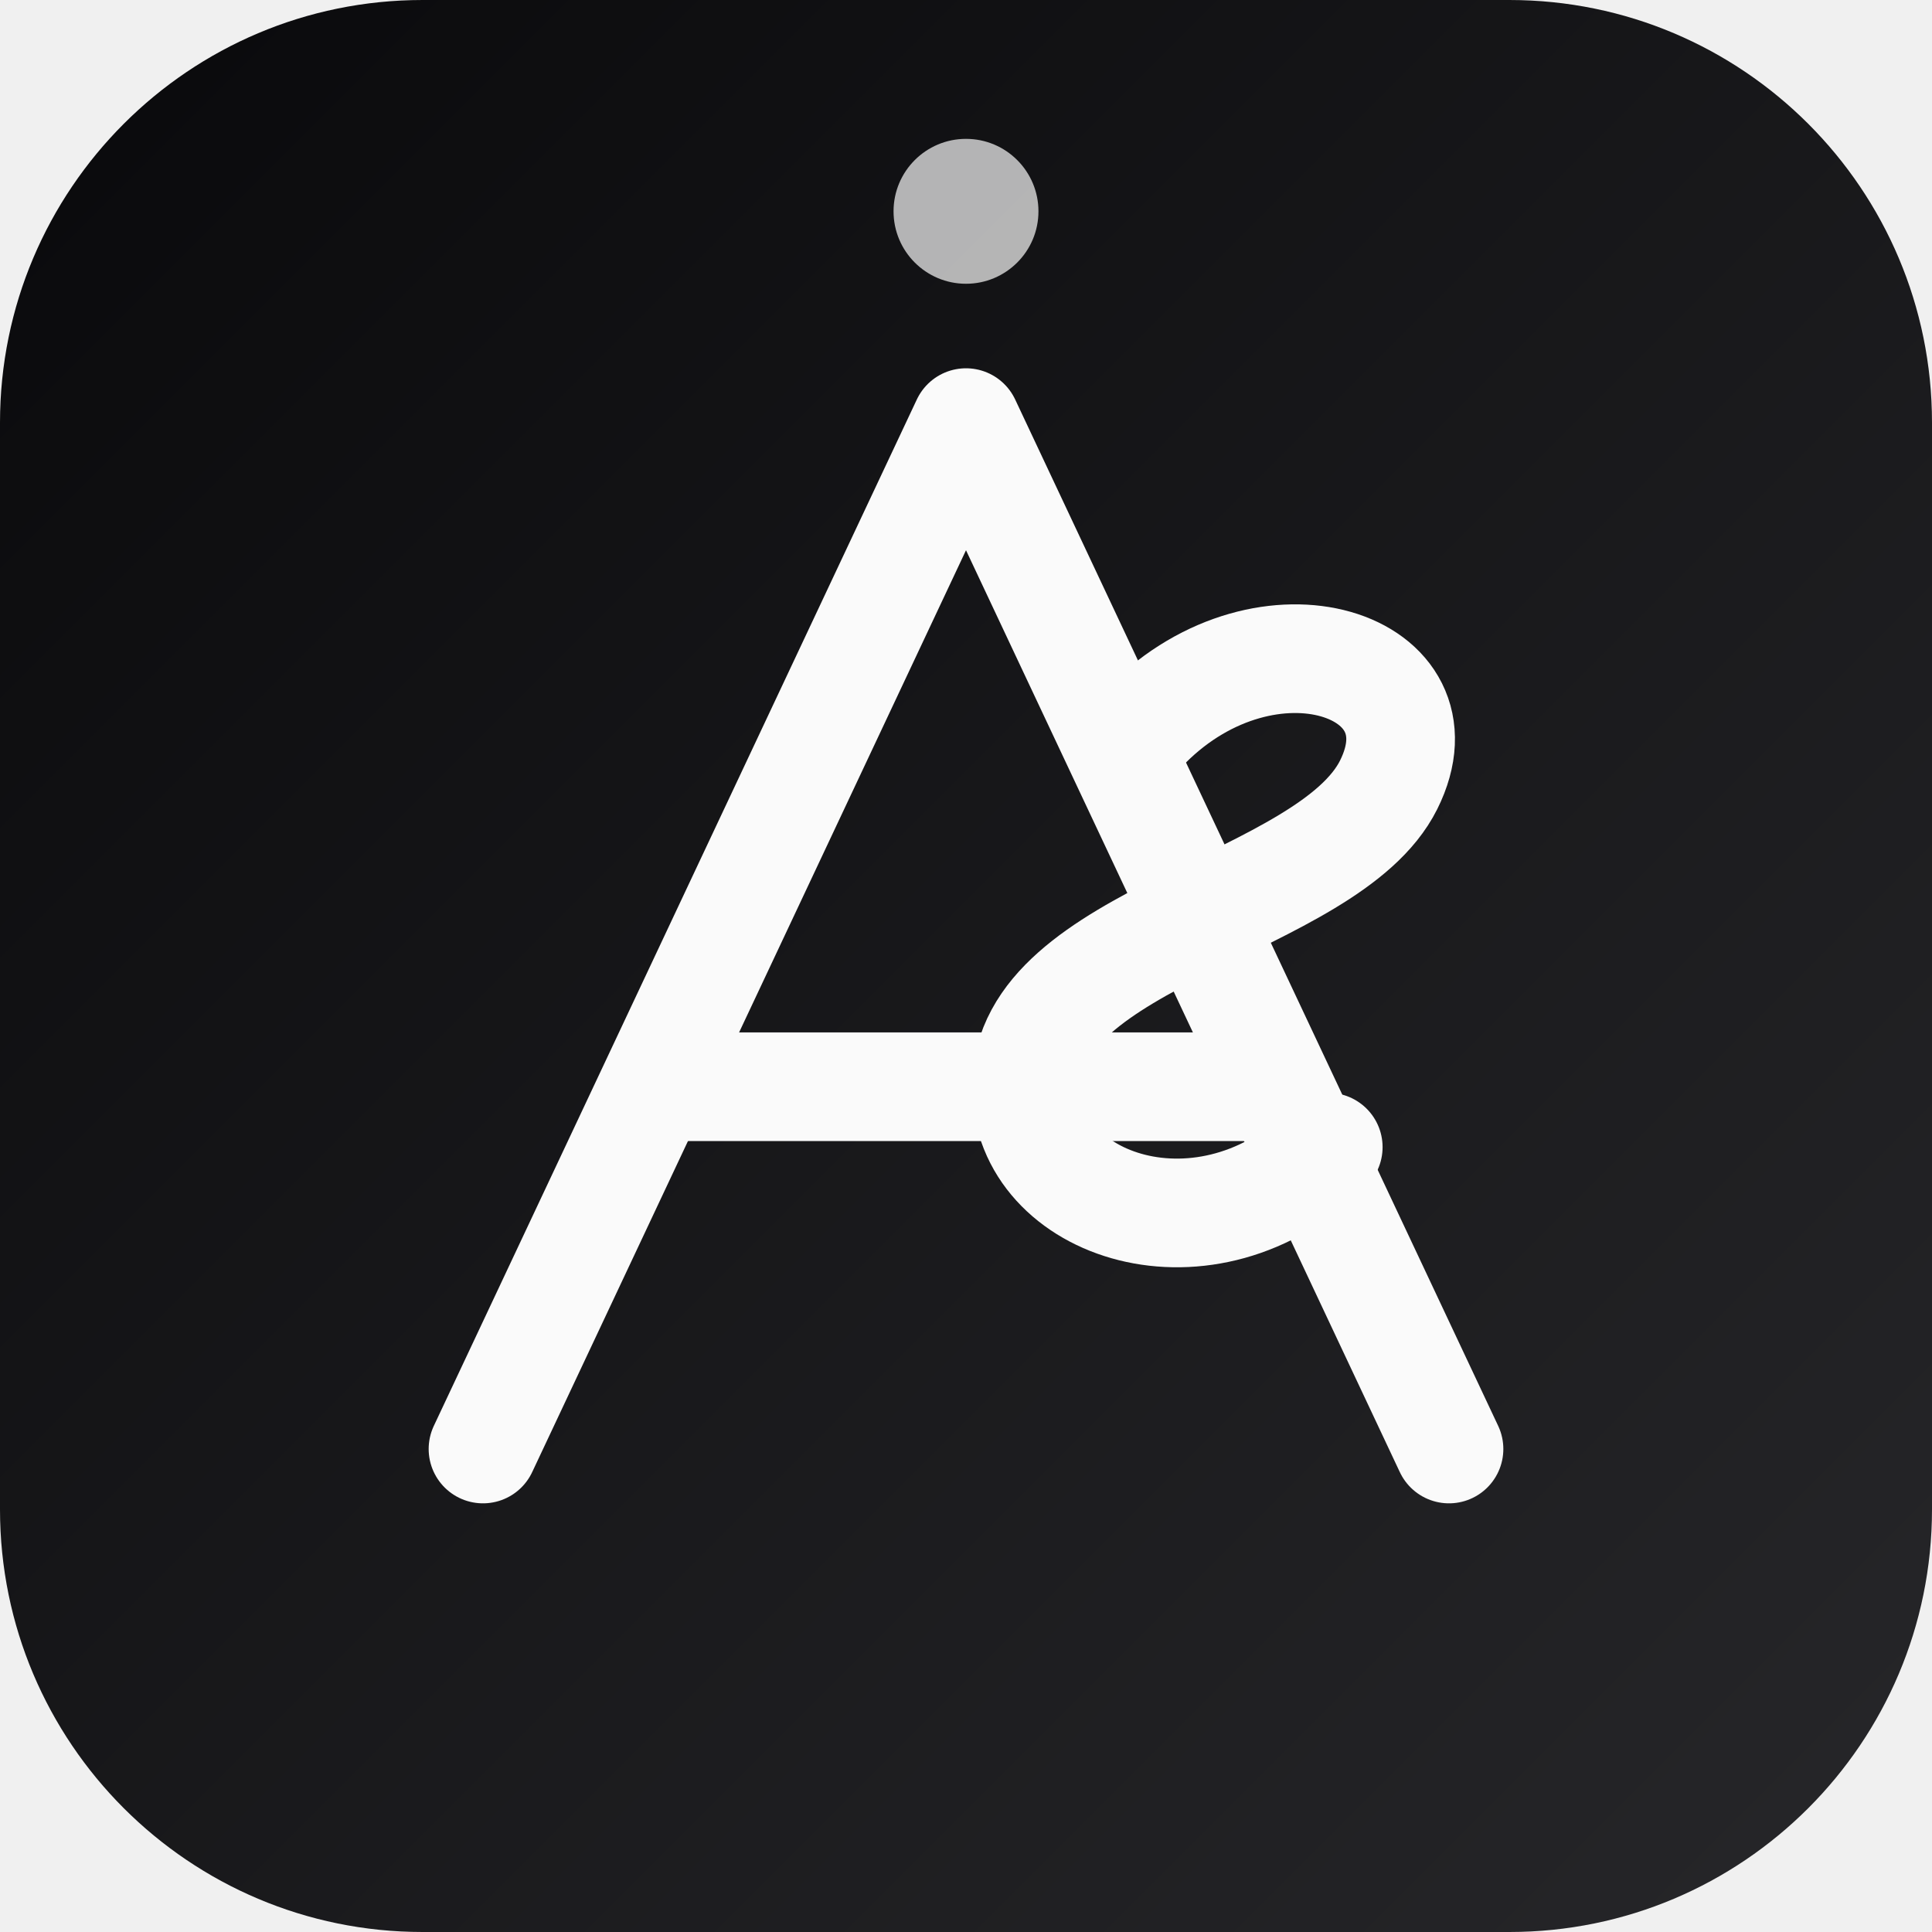
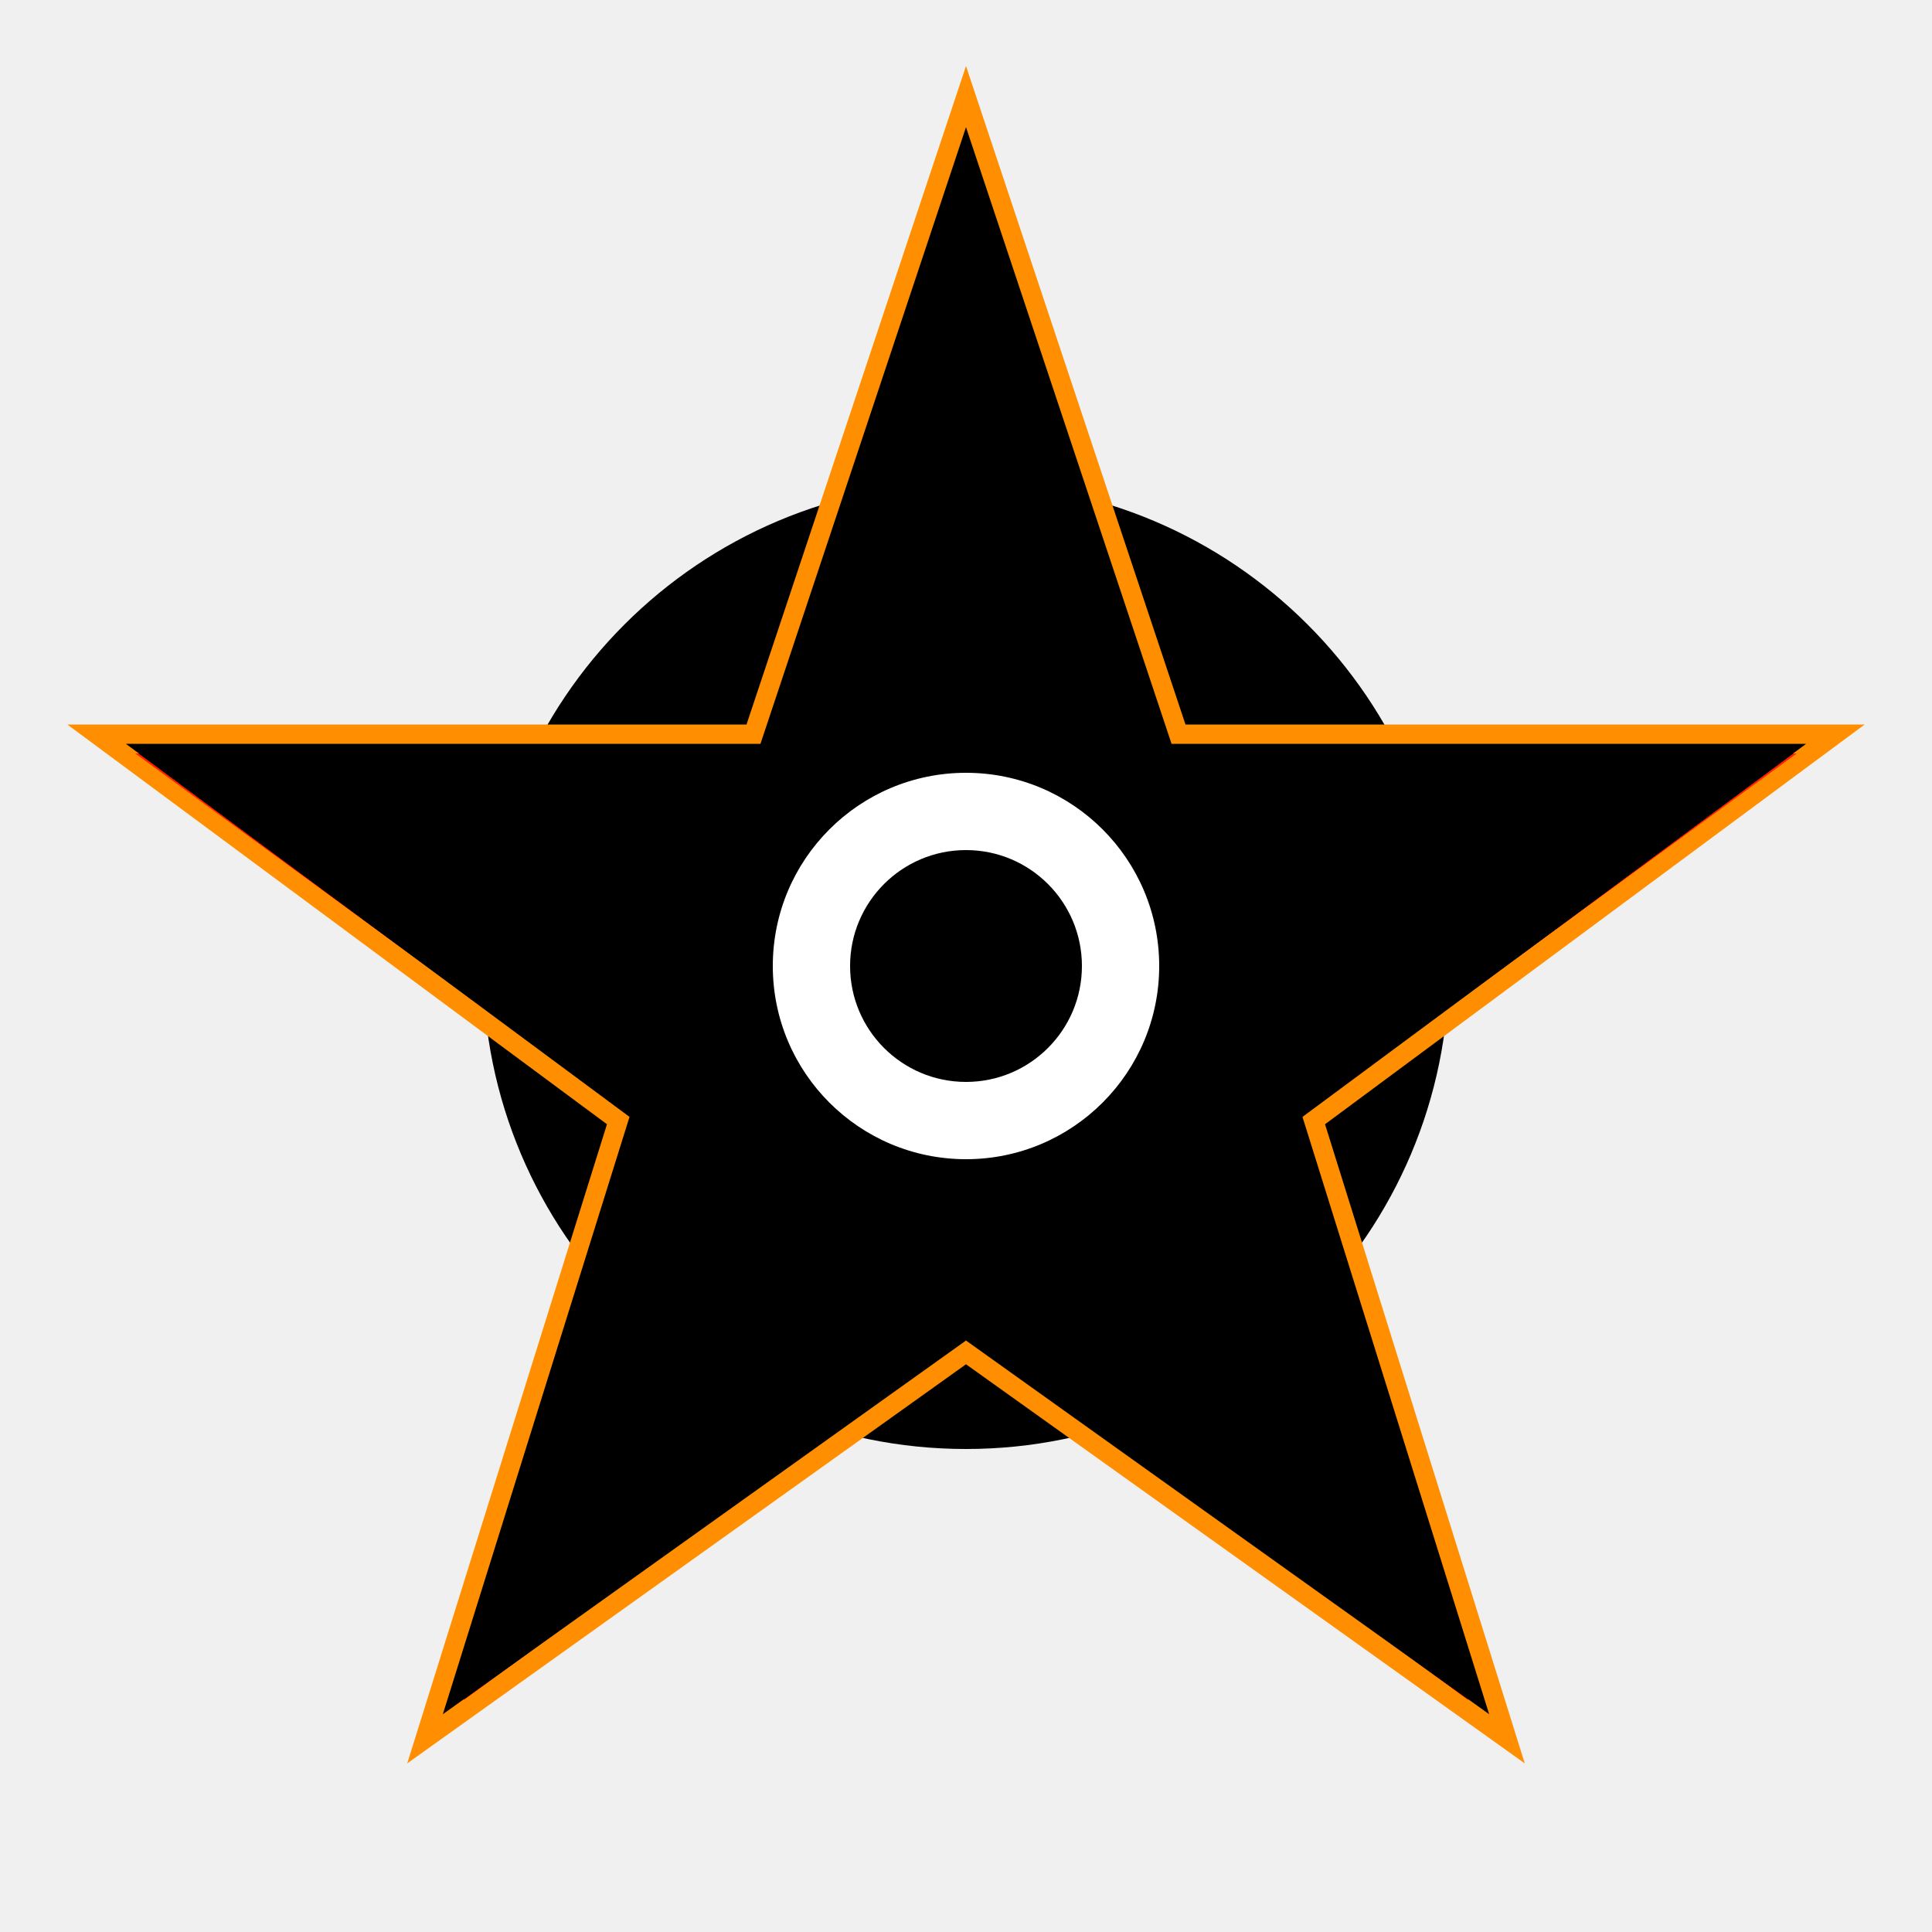
- <svg xmlns="http://www.w3.org/2000/svg" viewBox="0 0 32 32">
+ <svg xmlns="http://www.w3.org/2000/svg" width="256" height="256" viewBox="0 0 100 100" fill="none">
  <defs>
-     <linearGradient id="bg" x1="0" y1="0" x2="1" y2="1">
-       <stop offset="0%" stop-color="#09090B" />
-       <stop offset="100%" stop-color="#27272A" />
+     <linearGradient id="goldGradient" x1="0%" y1="0%" x2="100%" y2="100%">
+       <stop offset="0%" stopColor="#FFF176" />
+       <stop offset="30%" stopColor="#FFD54F" />
+       <stop offset="70%" stopColor="#FFCA28" />
+       <stop offset="100%" stopColor="#FFB300" />
    </linearGradient>
+     <linearGradient id="highlight" x1="0%" y1="0%" x2="0%" y2="100%">
+       <stop offset="0%" stopColor="#FFFFFF" stopOpacity="0.8" />
+       <stop offset="100%" stopColor="#FFFFFF" stopOpacity="0" />
+     </linearGradient>
+     <radialGradient id="starShadow" cx="50%" cy="50%" r="50%">
+       <stop offset="60%" stopColor="#E65100" stopOpacity="0.8" />
+       <stop offset="100%" stopColor="#FF8F00" stopOpacity="0" />
+     </radialGradient>
  </defs>
-   <rect width="32" height="32" rx="7" fill="url(#bg)" />
-   <g fill="none" stroke="#FAFAFA" stroke-width="1.8" stroke-linecap="round" stroke-linejoin="round">
-     <path d="M8 24L16 7L24 24" />
-     <line x1="11" y1="18" x2="21" y2="18" />
-     <path d="M19 12C21 10 24 11 23 13C22 15 17 15.5 17 18C17 20 20 21 22 19" />
-   </g>
-   <circle cx="16" cy="3.5" r="1.2" fill="#FAFAFA" opacity="0.7">
-     <animate attributeName="opacity" values="0.5;1;0.5" dur="3s" repeatCount="indefinite" />
-   </circle>
+   <circle cx="50" cy="50" r="25" fill="url(#starShadow)" />
+   <path d="M50 5 L61 38 L95 38 L68 58 L78 90 L50 70 L22 90 L32 58 L5 38 L39 38 Z" fill="url(#goldGradient)" stroke="#FF8F00" strokeWidth="1.5" strokeLinecap="round" strokeLinejoin="round" />
+   <path d="M50 7 L60.5 39 L93 39 L67 58 L76 88 L50 69 L24 88 L33 58 L7 39 L39.5 39 Z" fill="url(#highlight)" style="mix-blend-mode: overlay;" />
+   <circle cx="50" cy="50" r="10" fill="#FFFFFF" fillOpacity="0.9" />
+   <circle cx="50" cy="50" r="6" fill="url(#goldGradient)" />
</svg>
